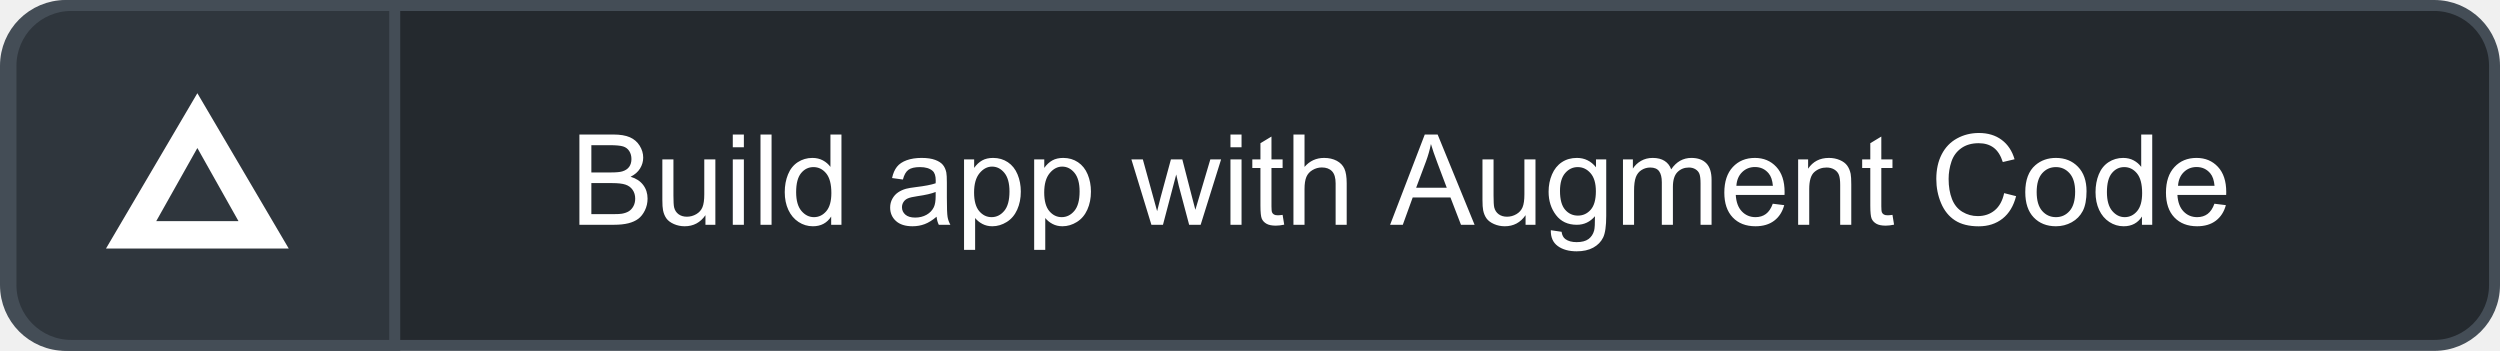
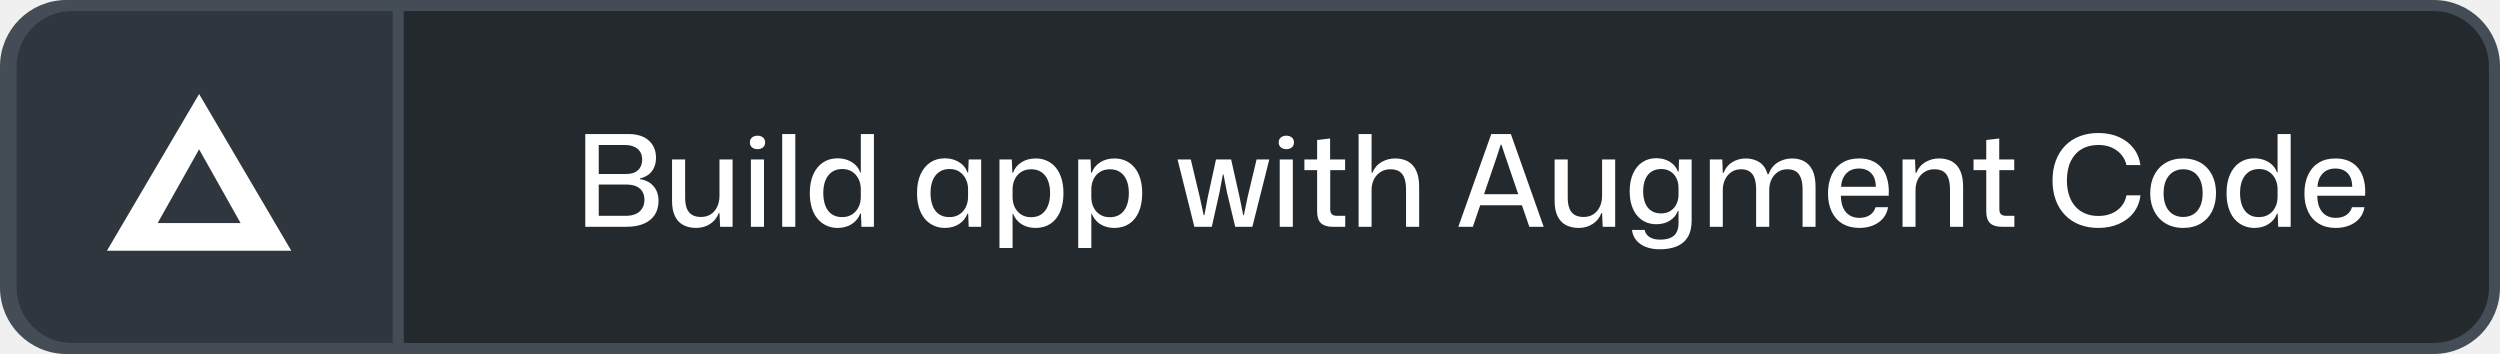
- <svg xmlns="http://www.w3.org/2000/svg" fill="none" height="32" viewBox="0 0 228 32" width="228" role="img" aria-label="Build app with Augment Code">
-   <rect x="0.5" y="0.5" width="227" height="31" rx="5.5" fill="#24292e" stroke="#444d56" />
+ <svg xmlns="http://www.w3.org/2000/svg" fill="none" height="32" viewBox="0 0 226 32" width="226" role="img" aria-label="Build app with Augment Code">
+   <rect x="0.5" y="0.5" width="225" height="31" rx="5.5" fill="#24292e" stroke="#444d56" />
  <path d="m6.5.5h29.5v31h-29.5c-3.038 0-5.5-2.462-5.5-5.5v-20c0-3.038 2.462-5.5 5.5-5.5z" fill="#2f363d" stroke="#444d56" />
  <path fill="#fff" fill-rule="evenodd" transform="translate(8 6) scale(0.8333)" d="M12 3L22 20H2z M12 9l4.5 8h-9z" />
-   <path fill="#fff" d="M52.842 20.5V12.268H55.931Q56.874 12.268 57.444 12.518Q58.014 12.768 58.337 13.287Q58.66 13.807 58.66 14.374Q58.66 14.902 58.373 15.368Q58.087 15.834 57.509 16.12Q58.255 16.339 58.657 16.867Q59.058 17.395 59.058 18.114Q59.058 18.692 58.814 19.189Q58.57 19.686 58.21 19.955Q57.851 20.225 57.309 20.362Q56.767 20.5 55.981 20.5ZM53.932 15.727H55.712Q56.436 15.727 56.75 15.632Q57.166 15.508 57.377 15.222Q57.587 14.935 57.587 14.503Q57.587 14.093 57.391 13.781Q57.194 13.47 56.829 13.355Q56.464 13.24 55.577 13.24H53.932ZM53.932 19.529H55.981Q56.509 19.529 56.722 19.489Q57.099 19.422 57.351 19.265Q57.604 19.107 57.767 18.807Q57.93 18.507 57.93 18.114Q57.93 17.653 57.694 17.313Q57.458 16.974 57.04 16.836Q56.621 16.698 55.835 16.698H53.932ZM64.337 20.5V19.624Q63.64 20.635 62.444 20.635Q61.917 20.635 61.459 20.433Q61.001 20.23 60.779 19.924Q60.558 19.618 60.468 19.175Q60.406 18.877 60.406 18.231V14.537H61.417V17.844Q61.417 18.636 61.479 18.911Q61.574 19.31 61.883 19.537Q62.192 19.764 62.646 19.764Q63.101 19.764 63.5 19.531Q63.899 19.298 64.064 18.897Q64.23 18.495 64.23 17.732V14.537H65.241V20.5ZM66.83 13.43V12.268H67.841V13.43ZM66.83 20.5V14.537H67.841V20.5ZM69.357 20.5V12.268H70.367V20.5ZM75.803 20.5V19.748Q75.236 20.635 74.135 20.635Q73.422 20.635 72.824 20.242Q72.226 19.849 71.898 19.144Q71.569 18.439 71.569 17.524Q71.569 16.631 71.867 15.904Q72.164 15.177 72.76 14.789Q73.355 14.402 74.09 14.402Q74.629 14.402 75.051 14.629Q75.472 14.857 75.736 15.222V12.268H76.741V20.5ZM72.608 17.524Q72.608 18.669 73.091 19.237Q73.574 19.804 74.231 19.804Q74.893 19.804 75.357 19.262Q75.82 18.72 75.82 17.608Q75.82 16.384 75.348 15.811Q74.876 15.239 74.186 15.239Q73.512 15.239 73.06 15.789Q72.608 16.339 72.608 17.524ZM85.416 19.764Q84.855 20.242 84.335 20.438Q83.816 20.635 83.221 20.635Q82.238 20.635 81.71 20.155Q81.182 19.675 81.182 18.928Q81.182 18.49 81.382 18.128Q81.581 17.765 81.904 17.546Q82.227 17.327 82.631 17.215Q82.929 17.136 83.53 17.063Q84.754 16.917 85.332 16.715Q85.338 16.508 85.338 16.451Q85.338 15.834 85.051 15.581Q84.664 15.239 83.9 15.239Q83.187 15.239 82.847 15.488Q82.508 15.738 82.345 16.373L81.356 16.238Q81.491 15.604 81.8 15.213Q82.109 14.823 82.693 14.612Q83.277 14.402 84.046 14.402Q84.81 14.402 85.287 14.582Q85.764 14.761 85.989 15.034Q86.214 15.306 86.303 15.721Q86.354 15.98 86.354 16.654V18.001Q86.354 19.411 86.419 19.784Q86.483 20.157 86.674 20.5H85.618Q85.461 20.186 85.416 19.764ZM85.332 17.507Q84.782 17.732 83.681 17.889Q83.058 17.979 82.8 18.091Q82.541 18.203 82.401 18.42Q82.26 18.636 82.26 18.9Q82.26 19.304 82.567 19.573Q82.873 19.843 83.462 19.843Q84.046 19.843 84.501 19.588Q84.956 19.332 85.169 18.888Q85.332 18.546 85.332 17.878ZM87.921 22.785V14.537H88.842V15.312Q89.167 14.857 89.577 14.629Q89.987 14.402 90.571 14.402Q91.335 14.402 91.919 14.795Q92.503 15.188 92.8 15.904Q93.098 16.62 93.098 17.473Q93.098 18.389 92.769 19.121Q92.441 19.854 91.815 20.245Q91.189 20.635 90.498 20.635Q89.993 20.635 89.591 20.421Q89.19 20.208 88.931 19.882V22.785ZM88.836 17.552Q88.836 18.703 89.302 19.253Q89.768 19.804 90.431 19.804Q91.104 19.804 91.585 19.234Q92.065 18.664 92.065 17.468Q92.065 16.328 91.596 15.761Q91.127 15.194 90.476 15.194Q89.83 15.194 89.333 15.797Q88.836 16.401 88.836 17.552ZM94.316 22.785V14.537H95.237V15.312Q95.563 14.857 95.973 14.629Q96.383 14.402 96.967 14.402Q97.73 14.402 98.314 14.795Q98.898 15.188 99.196 15.904Q99.494 16.62 99.494 17.473Q99.494 18.389 99.165 19.121Q98.837 19.854 98.211 20.245Q97.584 20.635 96.894 20.635Q96.388 20.635 95.987 20.421Q95.585 20.208 95.327 19.882V22.785ZM95.232 17.552Q95.232 18.703 95.698 19.253Q96.164 19.804 96.826 19.804Q97.5 19.804 97.98 19.234Q98.46 18.664 98.46 17.468Q98.46 16.328 97.992 15.761Q97.523 15.194 96.871 15.194Q96.226 15.194 95.729 15.797Q95.232 16.401 95.232 17.552ZM105.008 20.5 103.183 14.537H104.227L105.176 17.979L105.53 19.259Q105.552 19.164 105.839 18.029L106.788 14.537H107.827L108.719 17.996L109.017 19.135L109.36 17.984L110.382 14.537H111.364L109.5 20.5H108.45L107.501 16.929L107.271 15.912L106.063 20.5ZM112.218 13.43V12.268H113.229V13.43ZM112.218 20.5V14.537H113.229V20.5ZM116.974 19.596 117.12 20.489Q116.693 20.579 116.356 20.579Q115.806 20.579 115.503 20.405Q115.199 20.23 115.076 19.947Q114.952 19.663 114.952 18.754V15.323H114.211V14.537H114.952V13.06L115.958 12.453V14.537H116.974V15.323H115.958V18.81Q115.958 19.242 116.011 19.366Q116.064 19.489 116.185 19.562Q116.306 19.635 116.53 19.635Q116.699 19.635 116.974 19.596ZM117.962 20.5V12.268H118.973V15.222Q119.68 14.402 120.759 14.402Q121.421 14.402 121.91 14.663Q122.398 14.924 122.609 15.385Q122.819 15.845 122.819 16.721V20.5H121.809V16.721Q121.809 15.963 121.48 15.618Q121.152 15.272 120.551 15.272Q120.102 15.272 119.706 15.505Q119.31 15.738 119.141 16.137Q118.973 16.536 118.973 17.238V20.5ZM126.778 20.5 129.939 12.268H131.113L134.482 20.5H133.241L132.281 18.007H128.839L127.935 20.5ZM129.153 17.12H131.944L131.085 14.84Q130.692 13.801 130.501 13.133Q130.344 13.925 130.057 14.705ZM139.132 20.5V19.624Q138.435 20.635 137.239 20.635Q136.711 20.635 136.254 20.433Q135.796 20.23 135.574 19.924Q135.353 19.618 135.263 19.175Q135.201 18.877 135.201 18.231V14.537H136.212V17.844Q136.212 18.636 136.273 18.911Q136.369 19.31 136.678 19.537Q136.987 19.764 137.441 19.764Q137.896 19.764 138.295 19.531Q138.694 19.298 138.859 18.897Q139.025 18.495 139.025 17.732V14.537H140.036V20.5ZM141.434 20.994 142.417 21.14Q142.478 21.595 142.759 21.803Q143.135 22.083 143.787 22.083Q144.489 22.083 144.87 21.803Q145.252 21.522 145.387 21.017Q145.466 20.708 145.46 19.719Q144.797 20.5 143.809 20.5Q142.579 20.5 141.906 19.613Q141.232 18.726 141.232 17.485Q141.232 16.631 141.541 15.91Q141.849 15.188 142.436 14.795Q143.023 14.402 143.815 14.402Q144.87 14.402 145.555 15.255V14.537H146.488V19.691Q146.488 21.084 146.204 21.665Q145.92 22.246 145.306 22.583Q144.691 22.92 143.792 22.92Q142.725 22.92 142.068 22.44Q141.411 21.96 141.434 20.994ZM142.271 17.412Q142.271 18.585 142.737 19.124Q143.203 19.663 143.905 19.663Q144.601 19.663 145.073 19.127Q145.544 18.591 145.544 17.445Q145.544 16.35 145.058 15.794Q144.573 15.239 143.888 15.239Q143.214 15.239 142.742 15.786Q142.271 16.333 142.271 17.412ZM148.015 20.5V14.537H148.919V15.373Q149.2 14.935 149.666 14.669Q150.132 14.402 150.727 14.402Q151.39 14.402 151.814 14.677Q152.238 14.952 152.412 15.446Q153.119 14.402 154.253 14.402Q155.141 14.402 155.618 14.893Q156.095 15.385 156.095 16.406V20.5H155.09V16.743Q155.09 16.137 154.992 15.87Q154.894 15.604 154.635 15.441Q154.377 15.278 154.029 15.278Q153.4 15.278 152.984 15.696Q152.569 16.115 152.569 17.035V20.5H151.558V16.625Q151.558 15.952 151.311 15.615Q151.064 15.278 150.502 15.278Q150.076 15.278 149.714 15.502Q149.351 15.727 149.188 16.159Q149.026 16.592 149.026 17.406V20.5ZM161.677 18.58 162.721 18.709Q162.474 19.624 161.806 20.129Q161.138 20.635 160.099 20.635Q158.791 20.635 158.024 19.829Q157.258 19.023 157.258 17.569Q157.258 16.064 158.032 15.233Q158.807 14.402 160.043 14.402Q161.239 14.402 161.997 15.216Q162.755 16.03 162.755 17.507Q162.755 17.597 162.749 17.777H158.302Q158.358 18.759 158.858 19.281Q159.358 19.804 160.104 19.804Q160.66 19.804 161.053 19.512Q161.447 19.22 161.677 18.58ZM158.358 16.946H161.688Q161.621 16.193 161.306 15.817Q160.823 15.233 160.054 15.233Q159.358 15.233 158.883 15.699Q158.409 16.165 158.358 16.946ZM163.99 20.5V14.537H164.9V15.385Q165.557 14.402 166.798 14.402Q167.337 14.402 167.789 14.596Q168.241 14.789 168.466 15.104Q168.69 15.418 168.78 15.851Q168.836 16.131 168.836 16.833V20.5H167.825V16.873Q167.825 16.255 167.708 15.949Q167.59 15.643 167.289 15.46Q166.989 15.278 166.584 15.278Q165.939 15.278 165.47 15.688Q165.001 16.098 165.001 17.243V20.5ZM172.593 19.596 172.739 20.489Q172.312 20.579 171.975 20.579Q171.425 20.579 171.122 20.405Q170.818 20.23 170.695 19.947Q170.571 19.663 170.571 18.754V15.323H169.83V14.537H170.571V13.06L171.576 12.453V14.537H172.593V15.323H171.576V18.81Q171.576 19.242 171.63 19.366Q171.683 19.489 171.804 19.562Q171.925 19.635 172.149 19.635Q172.318 19.635 172.593 19.596ZM182.779 17.614 183.868 17.889Q183.526 19.231 182.636 19.936Q181.746 20.64 180.46 20.64Q179.129 20.64 178.295 20.099Q177.461 19.557 177.026 18.529Q176.591 17.501 176.591 16.322Q176.591 15.036 177.082 14.079Q177.573 13.122 178.48 12.625Q179.387 12.128 180.477 12.128Q181.712 12.128 182.554 12.757Q183.396 13.385 183.728 14.525L182.655 14.778Q182.369 13.88 181.824 13.47Q181.28 13.06 180.454 13.06Q179.505 13.06 178.868 13.515Q178.23 13.969 177.972 14.736Q177.714 15.502 177.714 16.317Q177.714 17.367 178.02 18.15Q178.326 18.933 178.972 19.321Q179.617 19.708 180.37 19.708Q181.285 19.708 181.92 19.18Q182.554 18.653 182.779 17.614ZM184.705 17.518Q184.705 15.862 185.626 15.064Q186.395 14.402 187.501 14.402Q188.731 14.402 189.511 15.208Q190.292 16.013 190.292 17.434Q190.292 18.585 189.947 19.245Q189.601 19.905 188.942 20.27Q188.282 20.635 187.501 20.635Q186.249 20.635 185.477 19.832Q184.705 19.029 184.705 17.518ZM185.744 17.518Q185.744 18.664 186.243 19.234Q186.743 19.804 187.501 19.804Q188.254 19.804 188.753 19.231Q189.253 18.658 189.253 17.485Q189.253 16.378 188.751 15.808Q188.248 15.239 187.501 15.239Q186.743 15.239 186.243 15.806Q185.744 16.373 185.744 17.518ZM195.346 20.5V19.748Q194.779 20.635 193.678 20.635Q192.965 20.635 192.367 20.242Q191.769 19.849 191.44 19.144Q191.112 18.439 191.112 17.524Q191.112 16.631 191.409 15.904Q191.707 15.177 192.302 14.789Q192.897 14.402 193.633 14.402Q194.172 14.402 194.593 14.629Q195.014 14.857 195.278 15.222V12.268H196.283V20.5ZM192.151 17.524Q192.151 18.669 192.634 19.237Q193.116 19.804 193.773 19.804Q194.436 19.804 194.899 19.262Q195.363 18.72 195.363 17.608Q195.363 16.384 194.891 15.811Q194.419 15.239 193.729 15.239Q193.055 15.239 192.603 15.789Q192.151 16.339 192.151 17.524ZM201.955 18.58 202.999 18.709Q202.752 19.624 202.084 20.129Q201.416 20.635 200.377 20.635Q199.069 20.635 198.302 19.829Q197.536 19.023 197.536 17.569Q197.536 16.064 198.311 15.233Q199.085 14.402 200.321 14.402Q201.517 14.402 202.275 15.216Q203.033 16.03 203.033 17.507Q203.033 17.597 203.027 17.777H198.58Q198.636 18.759 199.136 19.281Q199.636 19.804 200.383 19.804Q200.938 19.804 201.332 19.512Q201.725 19.22 201.955 18.58ZM198.636 16.946H201.966Q201.899 16.193 201.584 15.817Q201.101 15.233 200.332 15.233Q199.636 15.233 199.161 15.699Q198.687 16.165 198.636 16.946Z" />
+   <path fill="#fff" d="M52.908 20.5V12.117H56.784Q58.014 12.117 58.659 12.709Q59.303 13.301 59.303 14.267Q59.303 14.727 59.142 15.112Q58.98 15.498 58.659 15.756Q58.337 16.015 57.853 16.13V16.188Q58.428 16.291 58.797 16.567Q59.165 16.843 59.349 17.251Q59.532 17.66 59.532 18.142Q59.532 18.901 59.188 19.425Q58.843 19.948 58.198 20.224Q57.554 20.5 56.646 20.5ZM54.127 19.511H56.531Q57.405 19.511 57.831 19.108Q58.256 18.706 58.256 18.073Q58.256 17.395 57.831 17.038Q57.405 16.682 56.657 16.682H54.127ZM54.127 15.727H56.6Q57.094 15.727 57.411 15.566Q57.727 15.405 57.888 15.112Q58.049 14.819 58.049 14.439Q58.049 13.784 57.623 13.445Q57.198 13.105 56.485 13.105H54.127ZM62.937 20.604Q62.246 20.604 61.752 20.333Q61.258 20.063 61.005 19.517Q60.752 18.971 60.752 18.166V14.416H61.936V17.866Q61.936 18.43 62.08 18.821Q62.224 19.212 62.546 19.413Q62.867 19.614 63.373 19.614Q63.88 19.614 64.253 19.373Q64.627 19.131 64.834 18.694Q65.041 18.258 65.041 17.706V14.416H66.225V20.5H65.099L65.041 19.27H64.972Q64.742 19.89 64.19 20.247Q63.638 20.604 62.937 20.604ZM67.882 20.5V14.416H69.066V20.5ZM68.48 13.485Q68.18 13.485 67.985 13.324Q67.789 13.163 67.789 12.875Q67.789 12.588 67.985 12.427Q68.18 12.266 68.48 12.266Q68.778 12.266 68.974 12.427Q69.169 12.588 69.169 12.875Q69.169 13.163 68.974 13.324Q68.778 13.485 68.48 13.485ZM70.71 20.5V12.117H71.895V20.5ZM75.713 20.604Q75.161 20.604 74.695 20.385Q74.229 20.166 73.896 19.764Q73.562 19.361 73.384 18.781Q73.206 18.2 73.206 17.453Q73.206 16.463 73.522 15.762Q73.838 15.061 74.402 14.687Q74.965 14.313 75.713 14.313Q76.219 14.313 76.633 14.474Q77.047 14.635 77.34 14.917Q77.633 15.198 77.76 15.59H77.817V12.117H79.002V20.5H77.875L77.829 19.316H77.76Q77.553 19.89 77.012 20.247Q76.472 20.604 75.713 20.604ZM76.115 19.626Q76.667 19.626 77.047 19.373Q77.426 19.12 77.622 18.706Q77.817 18.292 77.817 17.797V17.108Q77.817 16.602 77.616 16.188Q77.415 15.774 77.041 15.526Q76.667 15.279 76.138 15.279Q75.598 15.279 75.213 15.543Q74.827 15.808 74.626 16.291Q74.425 16.774 74.425 17.453Q74.425 18.119 74.62 18.614Q74.816 19.108 75.195 19.367Q75.575 19.626 76.115 19.626ZM85.407 20.604Q84.855 20.604 84.39 20.385Q83.924 20.166 83.59 19.764Q83.257 19.361 83.079 18.781Q82.9 18.2 82.9 17.453Q82.9 16.463 83.217 15.762Q83.533 15.061 84.096 14.687Q84.66 14.313 85.407 14.313Q85.913 14.313 86.327 14.474Q86.741 14.635 87.035 14.917Q87.328 15.198 87.454 15.59H87.523L87.569 14.416H88.696V20.5H87.569L87.523 19.316H87.454Q87.247 19.89 86.707 20.247Q86.166 20.604 85.407 20.604ZM85.81 19.626Q86.362 19.626 86.741 19.373Q87.121 19.12 87.316 18.706Q87.512 18.292 87.512 17.797V17.108Q87.512 16.602 87.311 16.188Q87.109 15.774 86.736 15.526Q86.362 15.279 85.833 15.279Q85.292 15.279 84.907 15.543Q84.522 15.808 84.321 16.291Q84.119 16.774 84.119 17.453Q84.119 18.119 84.315 18.614Q84.51 19.108 84.89 19.367Q85.269 19.626 85.81 19.626ZM90.352 22.421V14.416H91.468L91.514 15.601H91.583Q91.79 15.026 92.336 14.675Q92.882 14.325 93.63 14.325Q94.193 14.325 94.653 14.537Q95.113 14.75 95.447 15.152Q95.78 15.555 95.959 16.142Q96.137 16.728 96.137 17.464Q96.137 18.453 95.826 19.16Q95.516 19.867 94.952 20.236Q94.389 20.604 93.63 20.604Q93.135 20.604 92.721 20.448Q92.307 20.293 92.02 20Q91.732 19.706 91.583 19.327H91.537V22.421ZM93.204 19.637Q93.756 19.637 94.136 19.379Q94.515 19.12 94.722 18.631Q94.929 18.142 94.929 17.464Q94.929 16.785 94.728 16.302Q94.527 15.819 94.147 15.561Q93.768 15.302 93.227 15.302Q92.687 15.302 92.307 15.549Q91.928 15.796 91.732 16.21Q91.537 16.625 91.537 17.119V17.809Q91.537 18.315 91.732 18.729Q91.928 19.143 92.307 19.39Q92.687 19.637 93.204 19.637ZM97.471 22.421V14.416H98.586L98.632 15.601H98.701Q98.908 15.026 99.455 14.675Q100.001 14.325 100.748 14.325Q101.312 14.325 101.772 14.537Q102.232 14.75 102.565 15.152Q102.899 15.555 103.077 16.142Q103.255 16.728 103.255 17.464Q103.255 18.453 102.945 19.16Q102.634 19.867 102.071 20.236Q101.507 20.604 100.748 20.604Q100.254 20.604 99.84 20.448Q99.426 20.293 99.138 20Q98.851 19.706 98.701 19.327H98.655V22.421ZM100.323 19.637Q100.875 19.637 101.254 19.379Q101.634 19.12 101.841 18.631Q102.048 18.142 102.048 17.464Q102.048 16.785 101.847 16.302Q101.645 15.819 101.266 15.561Q100.886 15.302 100.346 15.302Q99.805 15.302 99.426 15.549Q99.046 15.796 98.851 16.21Q98.655 16.625 98.655 17.119V17.809Q98.655 18.315 98.851 18.729Q99.046 19.143 99.426 19.39Q99.805 19.637 100.323 19.637ZM107.97 20.5 106.452 14.416H107.648L108.465 17.843L108.81 19.442H108.879L109.178 17.843L109.925 14.416H111.294L112.064 17.843L112.386 19.453H112.444L112.777 17.843L113.594 14.416H114.744L113.214 20.5H111.662L110.914 17.372L110.604 15.774H110.546L110.247 17.372L109.546 20.5ZM115.687 20.5V14.416H116.871V20.5ZM116.285 13.485Q115.986 13.485 115.79 13.324Q115.595 13.163 115.595 12.875Q115.595 12.588 115.79 12.427Q115.986 12.266 116.285 12.266Q116.584 12.266 116.779 12.427Q116.975 12.588 116.975 12.875Q116.975 13.163 116.779 13.324Q116.584 13.485 116.285 13.485ZM120.448 20.5Q119.758 20.5 119.413 20.172Q119.068 19.845 119.068 19.108V15.383H117.918V14.416H119.068V12.657L120.241 12.519V14.416H121.598V15.383H120.252V18.913Q120.252 19.235 120.408 19.373Q120.563 19.511 120.85 19.511H121.609V20.5ZM122.817 20.5V12.117H123.99V15.624H124.059Q124.323 14.98 124.887 14.652Q125.45 14.325 126.117 14.325Q126.589 14.325 126.986 14.463Q127.382 14.601 127.676 14.905Q127.969 15.21 128.13 15.699Q128.291 16.188 128.291 16.889V20.5H127.106V17.131Q127.106 16.509 126.957 16.101Q126.807 15.693 126.497 15.498Q126.186 15.302 125.692 15.302Q125.174 15.302 124.789 15.555Q124.404 15.808 124.197 16.228Q123.99 16.648 123.99 17.177V20.5ZM131.833 20.5 134.811 12.117H136.582L139.549 20.5H138.25L137.583 18.556H133.811L133.144 20.5ZM137.249 17.556 136.088 14.152 135.731 13.082H135.662L135.317 14.152L134.156 17.556ZM142.723 20.604Q142.033 20.604 141.539 20.333Q141.044 20.063 140.791 19.517Q140.538 18.971 140.538 18.166V14.416H141.723V17.866Q141.723 18.43 141.867 18.821Q142.01 19.212 142.332 19.413Q142.654 19.614 143.16 19.614Q143.666 19.614 144.04 19.373Q144.414 19.131 144.621 18.694Q144.828 18.258 144.828 17.706V14.416H146.012V20.5H144.885L144.828 19.27H144.759Q144.529 19.89 143.977 20.247Q143.425 20.604 142.723 20.604ZM150.049 22.535Q149.324 22.535 148.784 22.323Q148.243 22.11 147.921 21.719Q147.599 21.328 147.53 20.788H148.68Q148.726 21.052 148.91 21.253Q149.094 21.454 149.388 21.558Q149.681 21.662 150.072 21.662Q150.647 21.662 151.021 21.495Q151.394 21.328 151.567 20.995Q151.739 20.661 151.739 20.143V19.062H151.682Q151.486 19.603 150.969 19.937Q150.451 20.27 149.727 20.27Q149.198 20.27 148.755 20.069Q148.312 19.867 147.99 19.482Q147.668 19.097 147.496 18.545Q147.323 17.993 147.323 17.291Q147.323 16.36 147.628 15.687Q147.933 15.014 148.473 14.658Q149.014 14.302 149.727 14.302Q150.428 14.302 150.952 14.623Q151.475 14.945 151.682 15.509H151.751L151.785 14.416H152.924V19.936Q152.924 20.857 152.573 21.431Q152.222 22.006 151.578 22.271Q150.934 22.535 150.049 22.535ZM150.141 19.293Q150.658 19.293 151.015 19.062Q151.371 18.832 151.555 18.447Q151.739 18.062 151.739 17.602V16.958Q151.739 16.498 151.55 16.113Q151.36 15.727 151.009 15.503Q150.658 15.279 150.175 15.279Q149.658 15.279 149.29 15.521Q148.922 15.762 148.732 16.216Q148.542 16.671 148.542 17.291Q148.542 17.913 148.726 18.361Q148.91 18.809 149.273 19.051Q149.635 19.293 150.141 19.293ZM154.568 20.5V14.416H155.695L155.741 15.624H155.81Q156.063 14.98 156.61 14.652Q157.156 14.325 157.823 14.325Q158.49 14.325 159.025 14.646Q159.559 14.968 159.789 15.75H159.881Q160.134 15.038 160.715 14.681Q161.296 14.325 162.02 14.325Q162.618 14.325 163.096 14.578Q163.573 14.831 163.849 15.394Q164.125 15.957 164.125 16.889V20.5H162.952V17.131Q162.952 16.509 162.802 16.101Q162.653 15.693 162.354 15.498Q162.055 15.302 161.572 15.302Q161.077 15.302 160.709 15.555Q160.341 15.808 160.14 16.228Q159.939 16.648 159.939 17.177V20.5H158.754V17.131Q158.754 16.509 158.605 16.101Q158.455 15.693 158.156 15.498Q157.857 15.302 157.386 15.302Q156.88 15.302 156.512 15.555Q156.144 15.808 155.943 16.228Q155.741 16.648 155.741 17.177V20.5ZM168.081 20.604Q167.195 20.604 166.557 20.218Q165.919 19.833 165.585 19.131Q165.252 18.43 165.252 17.487Q165.252 16.521 165.585 15.808Q165.919 15.095 166.546 14.71Q167.172 14.325 168.046 14.325Q169.001 14.325 169.628 14.756Q170.254 15.187 170.53 15.946Q170.806 16.705 170.737 17.694H166.413Q166.425 18.361 166.632 18.804Q166.839 19.247 167.213 19.471Q167.586 19.695 168.081 19.695Q168.679 19.695 169.053 19.431Q169.426 19.166 169.553 18.729H170.68Q170.588 19.316 170.231 19.735Q169.875 20.155 169.323 20.379Q168.771 20.604 168.081 20.604ZM166.436 16.889H169.576Q169.564 16.36 169.403 16.015Q169.208 15.613 168.857 15.423Q168.506 15.233 168.046 15.233Q167.563 15.233 167.207 15.44Q166.85 15.647 166.643 16.05Q166.459 16.395 166.436 16.889ZM171.991 20.5V14.416H173.118L173.164 15.624H173.233Q173.497 14.98 174.061 14.652Q174.624 14.325 175.291 14.325Q175.763 14.325 176.16 14.463Q176.556 14.601 176.85 14.905Q177.143 15.21 177.304 15.699Q177.465 16.188 177.465 16.889V20.5H176.28V17.131Q176.28 16.509 176.131 16.101Q175.981 15.693 175.671 15.498Q175.36 15.302 174.866 15.302Q174.348 15.302 173.963 15.555Q173.578 15.808 173.371 16.228Q173.164 16.648 173.164 17.177V20.5ZM180.938 20.5Q180.248 20.5 179.903 20.172Q179.558 19.845 179.558 19.108V15.383H178.408V14.416H179.558V12.657L180.731 12.519V14.416H182.088V15.383H180.742V18.913Q180.742 19.235 180.898 19.373Q181.053 19.511 181.34 19.511H182.099V20.5ZM189.689 20.604Q188.758 20.604 187.999 20.31Q187.24 20.017 186.688 19.453Q186.136 18.89 185.843 18.096Q185.549 17.303 185.549 16.314Q185.549 15.314 185.848 14.52Q186.147 13.726 186.694 13.169Q187.24 12.611 187.999 12.318Q188.758 12.024 189.689 12.024Q190.724 12.024 191.535 12.381Q192.346 12.738 192.858 13.387Q193.369 14.037 193.496 14.922H192.231Q192.116 14.393 191.771 13.985Q191.426 13.577 190.903 13.341Q190.379 13.105 189.689 13.105Q188.815 13.105 188.177 13.485Q187.539 13.864 187.194 14.578Q186.849 15.29 186.849 16.314Q186.849 17.073 187.05 17.671Q187.251 18.269 187.619 18.677Q187.987 19.085 188.511 19.304Q189.034 19.523 189.689 19.523Q190.368 19.523 190.903 19.293Q191.437 19.062 191.782 18.643Q192.127 18.223 192.231 17.66H193.496Q193.392 18.556 192.881 19.218Q192.369 19.879 191.547 20.241Q190.724 20.604 189.689 20.604ZM197.36 20.604Q196.693 20.604 196.147 20.385Q195.6 20.166 195.209 19.752Q194.818 19.338 194.6 18.764Q194.381 18.189 194.381 17.476Q194.381 16.532 194.744 15.825Q195.106 15.118 195.779 14.721Q196.451 14.325 197.36 14.325Q198.027 14.325 198.573 14.537Q199.119 14.75 199.51 15.164Q199.901 15.578 200.114 16.159Q200.327 16.739 200.327 17.464Q200.327 18.395 199.97 19.103Q199.614 19.81 198.947 20.207Q198.28 20.604 197.36 20.604ZM197.36 19.614Q197.889 19.614 198.286 19.367Q198.682 19.12 198.901 18.637Q199.119 18.154 199.119 17.464Q199.119 16.947 198.999 16.55Q198.878 16.153 198.648 15.871Q198.418 15.59 198.096 15.446Q197.774 15.302 197.36 15.302Q196.831 15.302 196.434 15.555Q196.037 15.808 195.813 16.285Q195.589 16.762 195.589 17.476Q195.589 17.982 195.71 18.378Q195.83 18.775 196.066 19.051Q196.302 19.327 196.63 19.471Q196.957 19.614 197.36 19.614ZM203.788 20.604Q203.236 20.604 202.771 20.385Q202.305 20.166 201.971 19.764Q201.638 19.361 201.46 18.781Q201.281 18.2 201.281 17.453Q201.281 16.463 201.598 15.762Q201.914 15.061 202.477 14.687Q203.041 14.313 203.788 14.313Q204.294 14.313 204.708 14.474Q205.122 14.635 205.416 14.917Q205.709 15.198 205.835 15.59H205.893V12.117H207.077V20.5H205.95L205.904 19.316H205.835Q205.628 19.89 205.088 20.247Q204.547 20.604 203.788 20.604ZM204.191 19.626Q204.743 19.626 205.122 19.373Q205.502 19.12 205.697 18.706Q205.893 18.292 205.893 17.797V17.108Q205.893 16.602 205.692 16.188Q205.49 15.774 205.117 15.526Q204.743 15.279 204.214 15.279Q203.673 15.279 203.288 15.543Q202.903 15.808 202.702 16.291Q202.5 16.774 202.5 17.453Q202.5 18.119 202.696 18.614Q202.891 19.108 203.271 19.367Q203.65 19.626 204.191 19.626ZM211.148 20.604Q210.263 20.604 209.625 20.218Q208.986 19.833 208.653 19.131Q208.319 18.43 208.319 17.487Q208.319 16.521 208.653 15.808Q208.986 15.095 209.613 14.71Q210.24 14.325 211.114 14.325Q212.068 14.325 212.695 14.756Q213.322 15.187 213.598 15.946Q213.874 16.705 213.805 17.694H209.481Q209.492 18.361 209.699 18.804Q209.906 19.247 210.28 19.471Q210.654 19.695 211.148 19.695Q211.746 19.695 212.12 19.431Q212.494 19.166 212.62 18.729H213.747Q213.655 19.316 213.299 19.735Q212.942 20.155 212.39 20.379Q211.838 20.604 211.148 20.604ZM209.504 16.889H212.643Q212.632 16.36 212.471 16.015Q212.275 15.613 211.925 15.423Q211.574 15.233 211.114 15.233Q210.631 15.233 210.274 15.44Q209.918 15.647 209.711 16.05Q209.527 16.395 209.504 16.889Z" />
</svg>
